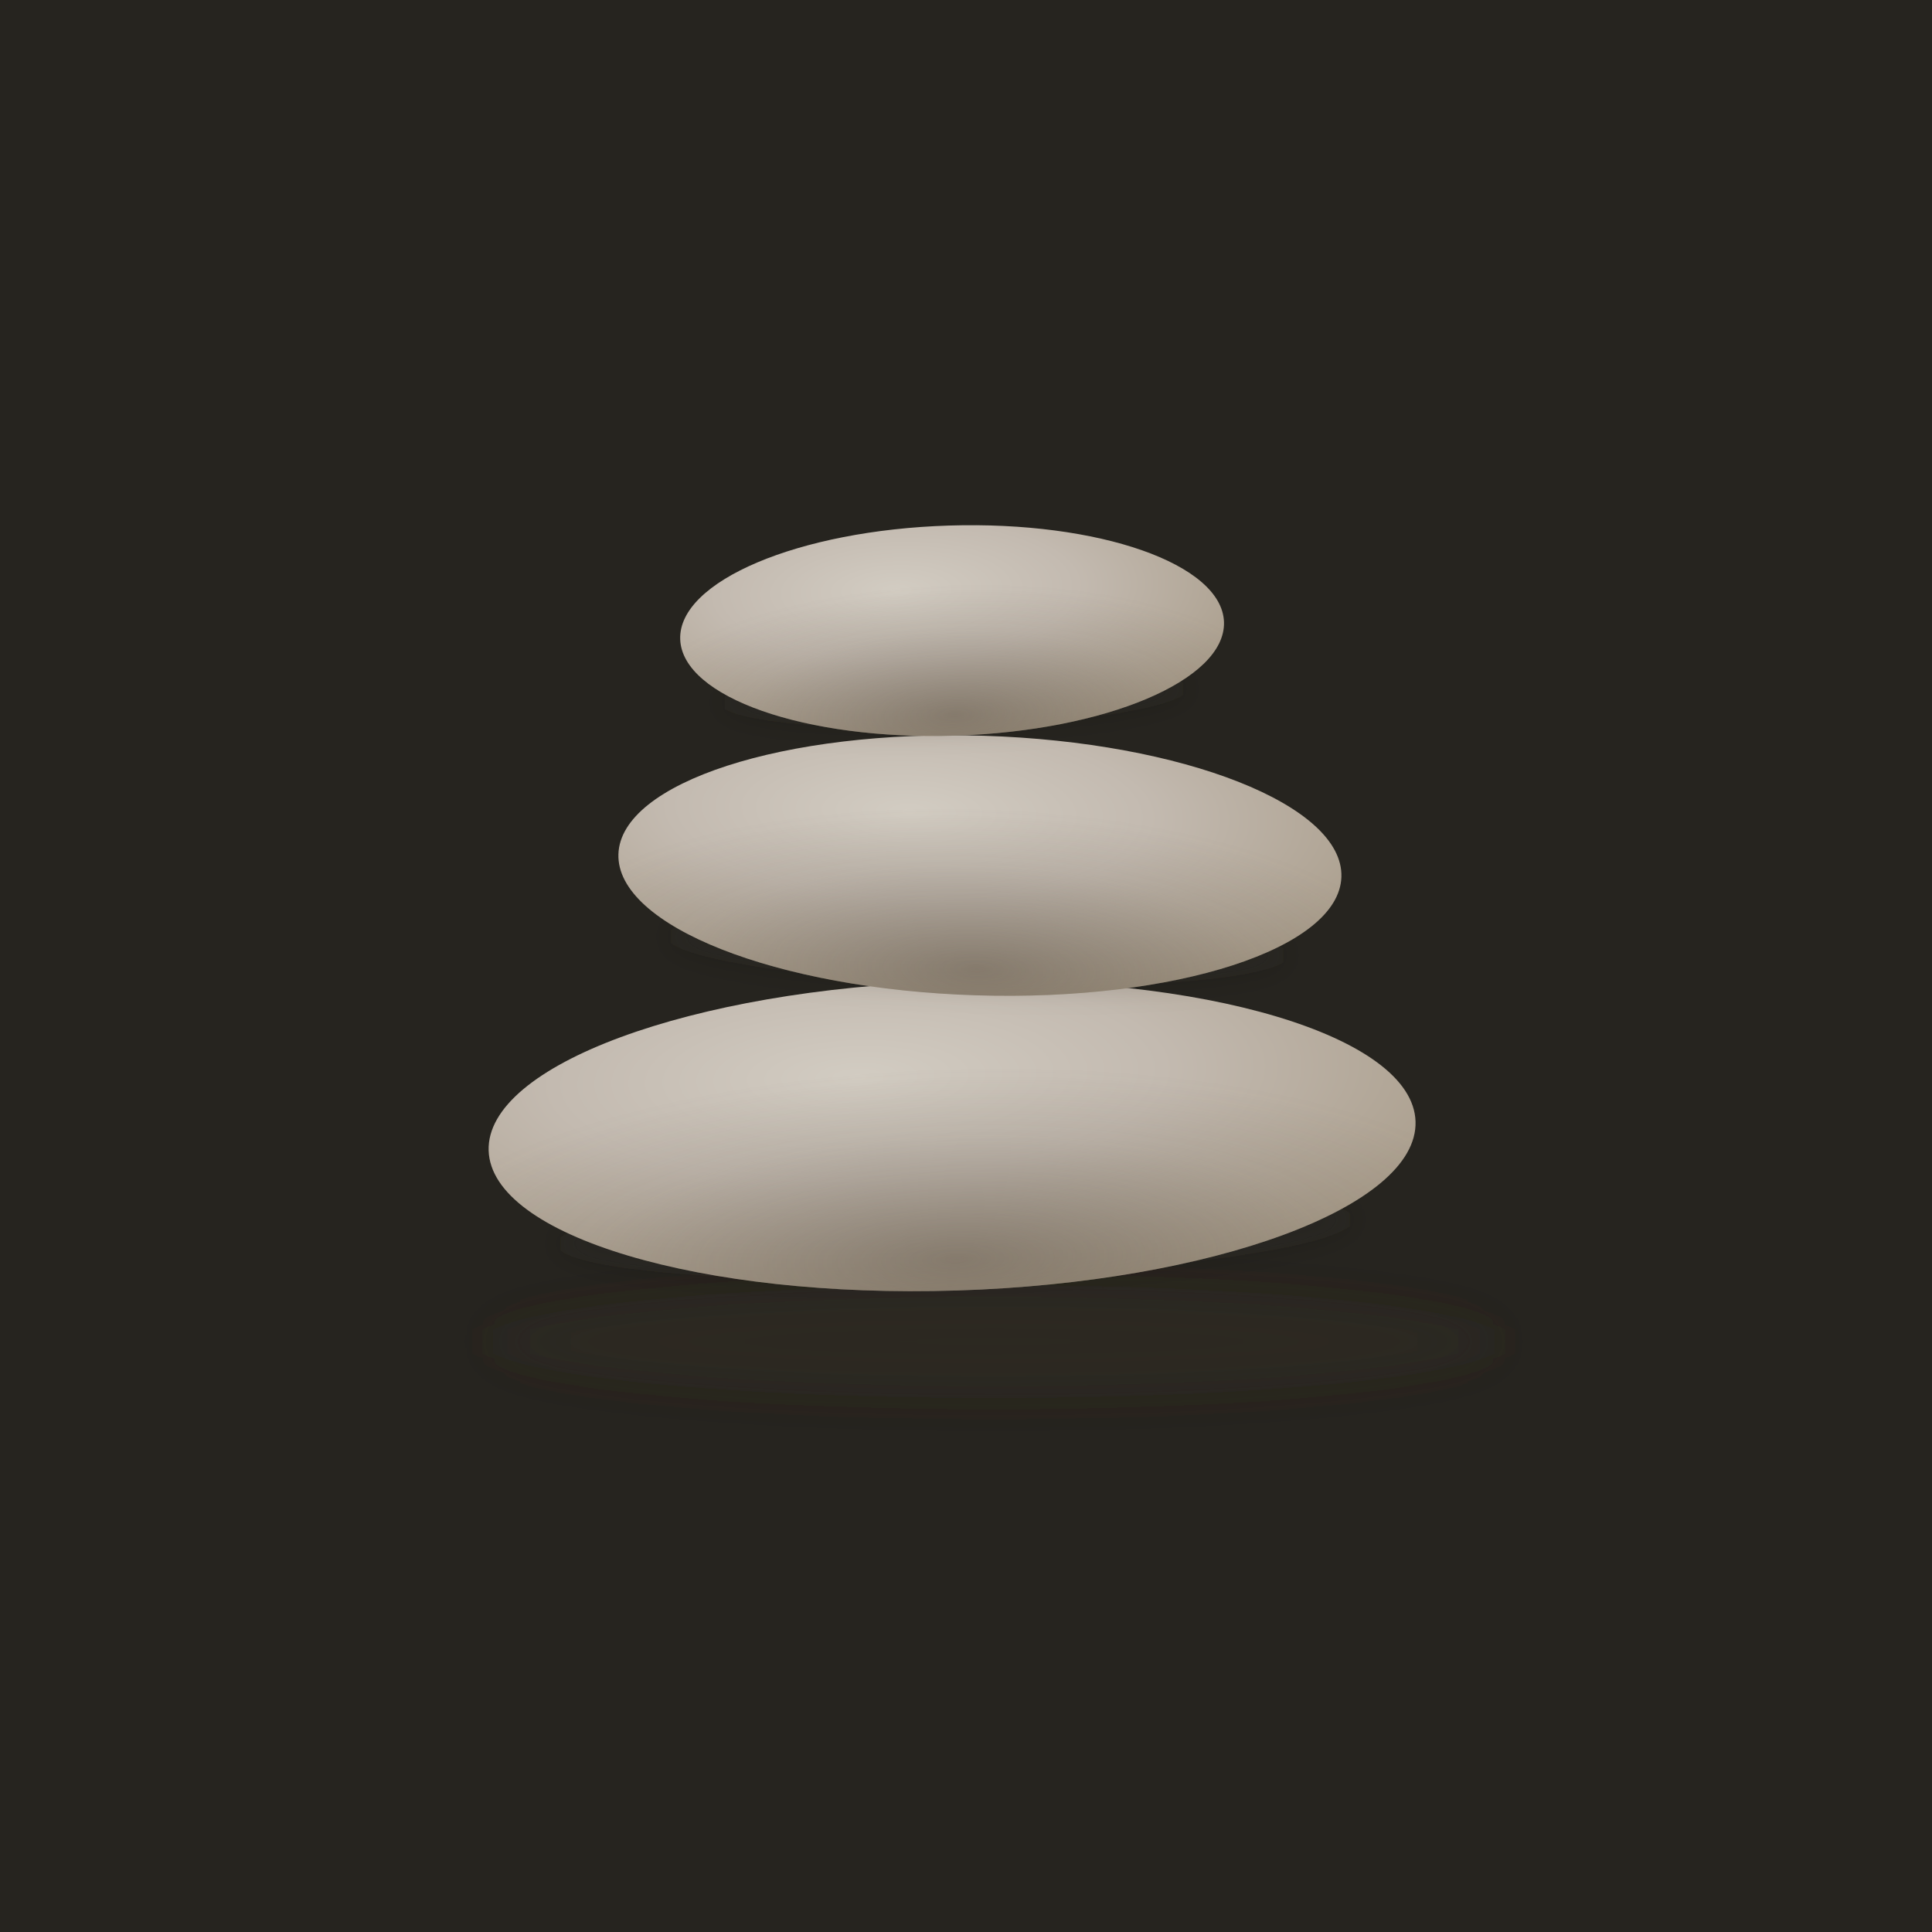
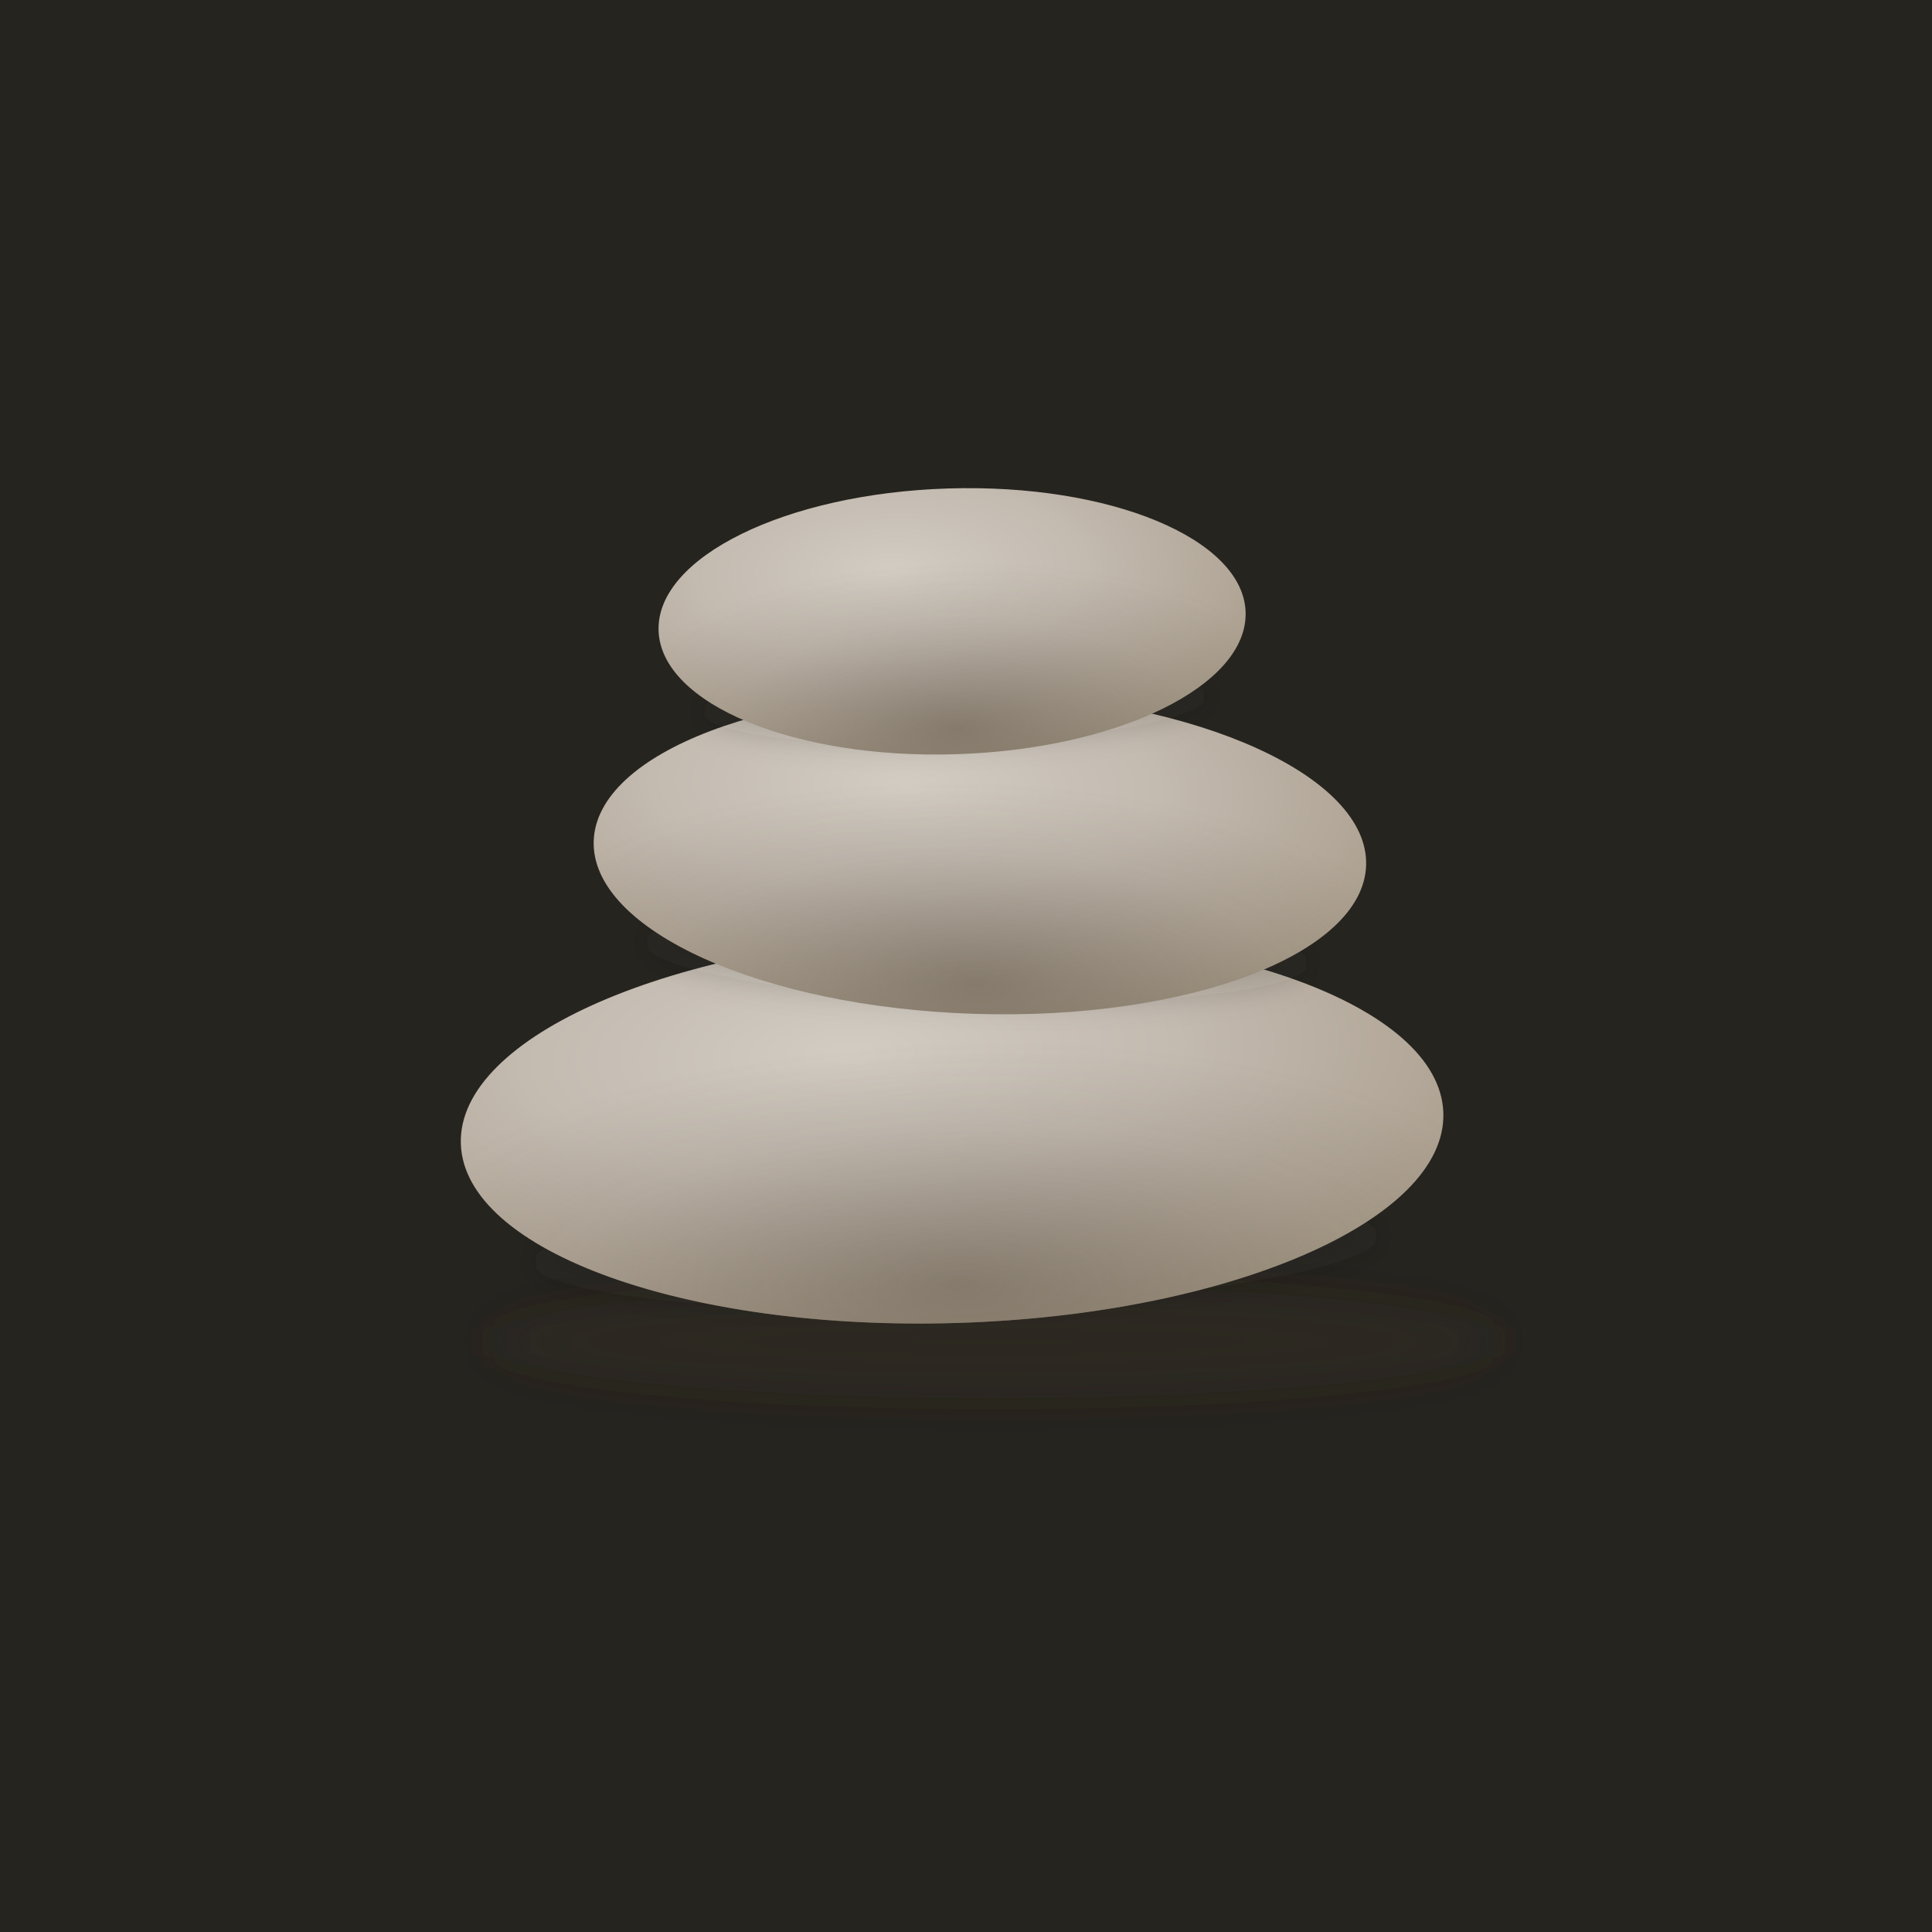
<svg xmlns="http://www.w3.org/2000/svg" width="512" height="512" viewBox="0 0 1000 1000">
  <defs>
    <radialGradient id="top" cx="40%" cy="30%" r="95%">
      <stop offset="0%" stop-color="#d2ccc2" />
      <stop offset="35%" stop-color="#c3bab0" />
      <stop offset="72%" stop-color="#ab9f8e" />
      <stop offset="100%" stop-color="#94876f" />
    </radialGradient>
    <radialGradient id="belly" cx="50%" cy="90%" r="62%">
      <stop offset="0%" stop-color="#4a4034" stop-opacity="0.42" />
      <stop offset="65%" stop-color="#4a4034" stop-opacity="0.10" />
      <stop offset="100%" stop-color="#4a4034" stop-opacity="0" />
    </radialGradient>
    <filter id="b" x="-60%" y="-60%" width="220%" height="220%">
      <feGaussianBlur stdDeviation="9" />
    </filter>
    <filter id="gb" x="-60%" y="-120%" width="220%" height="340%">
      <feGaussianBlur stdDeviation="16" />
    </filter>
  </defs>
  <rect width="1000" height="1000" fill="#26241f" />
  <g transform="translate(100 100) scale(0.8)">
    <g transform="translate(0 -95)">
      <ellipse cx="518" cy="838" rx="330" ry="36" fill="rgba(74,64,48,0.18)" filter="url(#gb)" />
-       <g transform="rotate(-1.8 491 705)">
-         <ellipse cx="491" cy="767" rx="258" ry="30" fill="rgba(52,44,33,0.16)" filter="url(#b)" />
-         <ellipse cx="491" cy="705" rx="300" ry="100" fill="url(#top)" />
-         <ellipse cx="491" cy="705" rx="300" ry="100" fill="url(#belly)" />
+       <g transform="rotate(-1.8 491 700)">
+         <ellipse cx="491" cy="778.12" rx="273.48" ry="37.8" fill="rgba(52,44,33,0.16)" filter="url(#b)" />
+         <ellipse cx="491" cy="700" rx="318" ry="126" fill="url(#top)" />
+         <ellipse cx="491" cy="700" rx="318" ry="126" fill="url(#belly)" />
      </g>
-       <g transform="rotate(1.8 509 530)">
-         <ellipse cx="509" cy="582.08" rx="201.24" ry="25.2" fill="rgba(52,44,33,0.16)" filter="url(#b)" />
-         <ellipse cx="509" cy="530" rx="234" ry="84" fill="url(#top)" />
-         <ellipse cx="509" cy="530" rx="234" ry="84" fill="url(#belly)" />
+       <g transform="rotate(1.8 509 522)">
+         <ellipse cx="509" cy="586.48" rx="215" ry="31.2" fill="rgba(52,44,33,0.16)" filter="url(#b)" />
+         <ellipse cx="509" cy="522" rx="250" ry="104" fill="url(#top)" />
+         <ellipse cx="509" cy="522" rx="250" ry="104" fill="url(#belly)" />
      </g>
-       <g transform="rotate(-1.8 491 378)">
-         <ellipse cx="491" cy="420.16" rx="151.36" ry="20.4" fill="rgba(52,44,33,0.16)" filter="url(#b)" />
-         <ellipse cx="491" cy="378" rx="176" ry="68" fill="url(#top)" />
-         <ellipse cx="491" cy="378" rx="176" ry="68" fill="url(#belly)" />
+       <g transform="rotate(-1.8 491 372)">
+         <ellipse cx="491" cy="425.32" rx="163.4" ry="25.8" fill="rgba(52,44,33,0.16)" filter="url(#b)" />
+         <ellipse cx="491" cy="372" rx="190" ry="86" fill="url(#top)" />
+         <ellipse cx="491" cy="372" rx="190" ry="86" fill="url(#belly)" />
      </g>
    </g>
  </g>
</svg>
